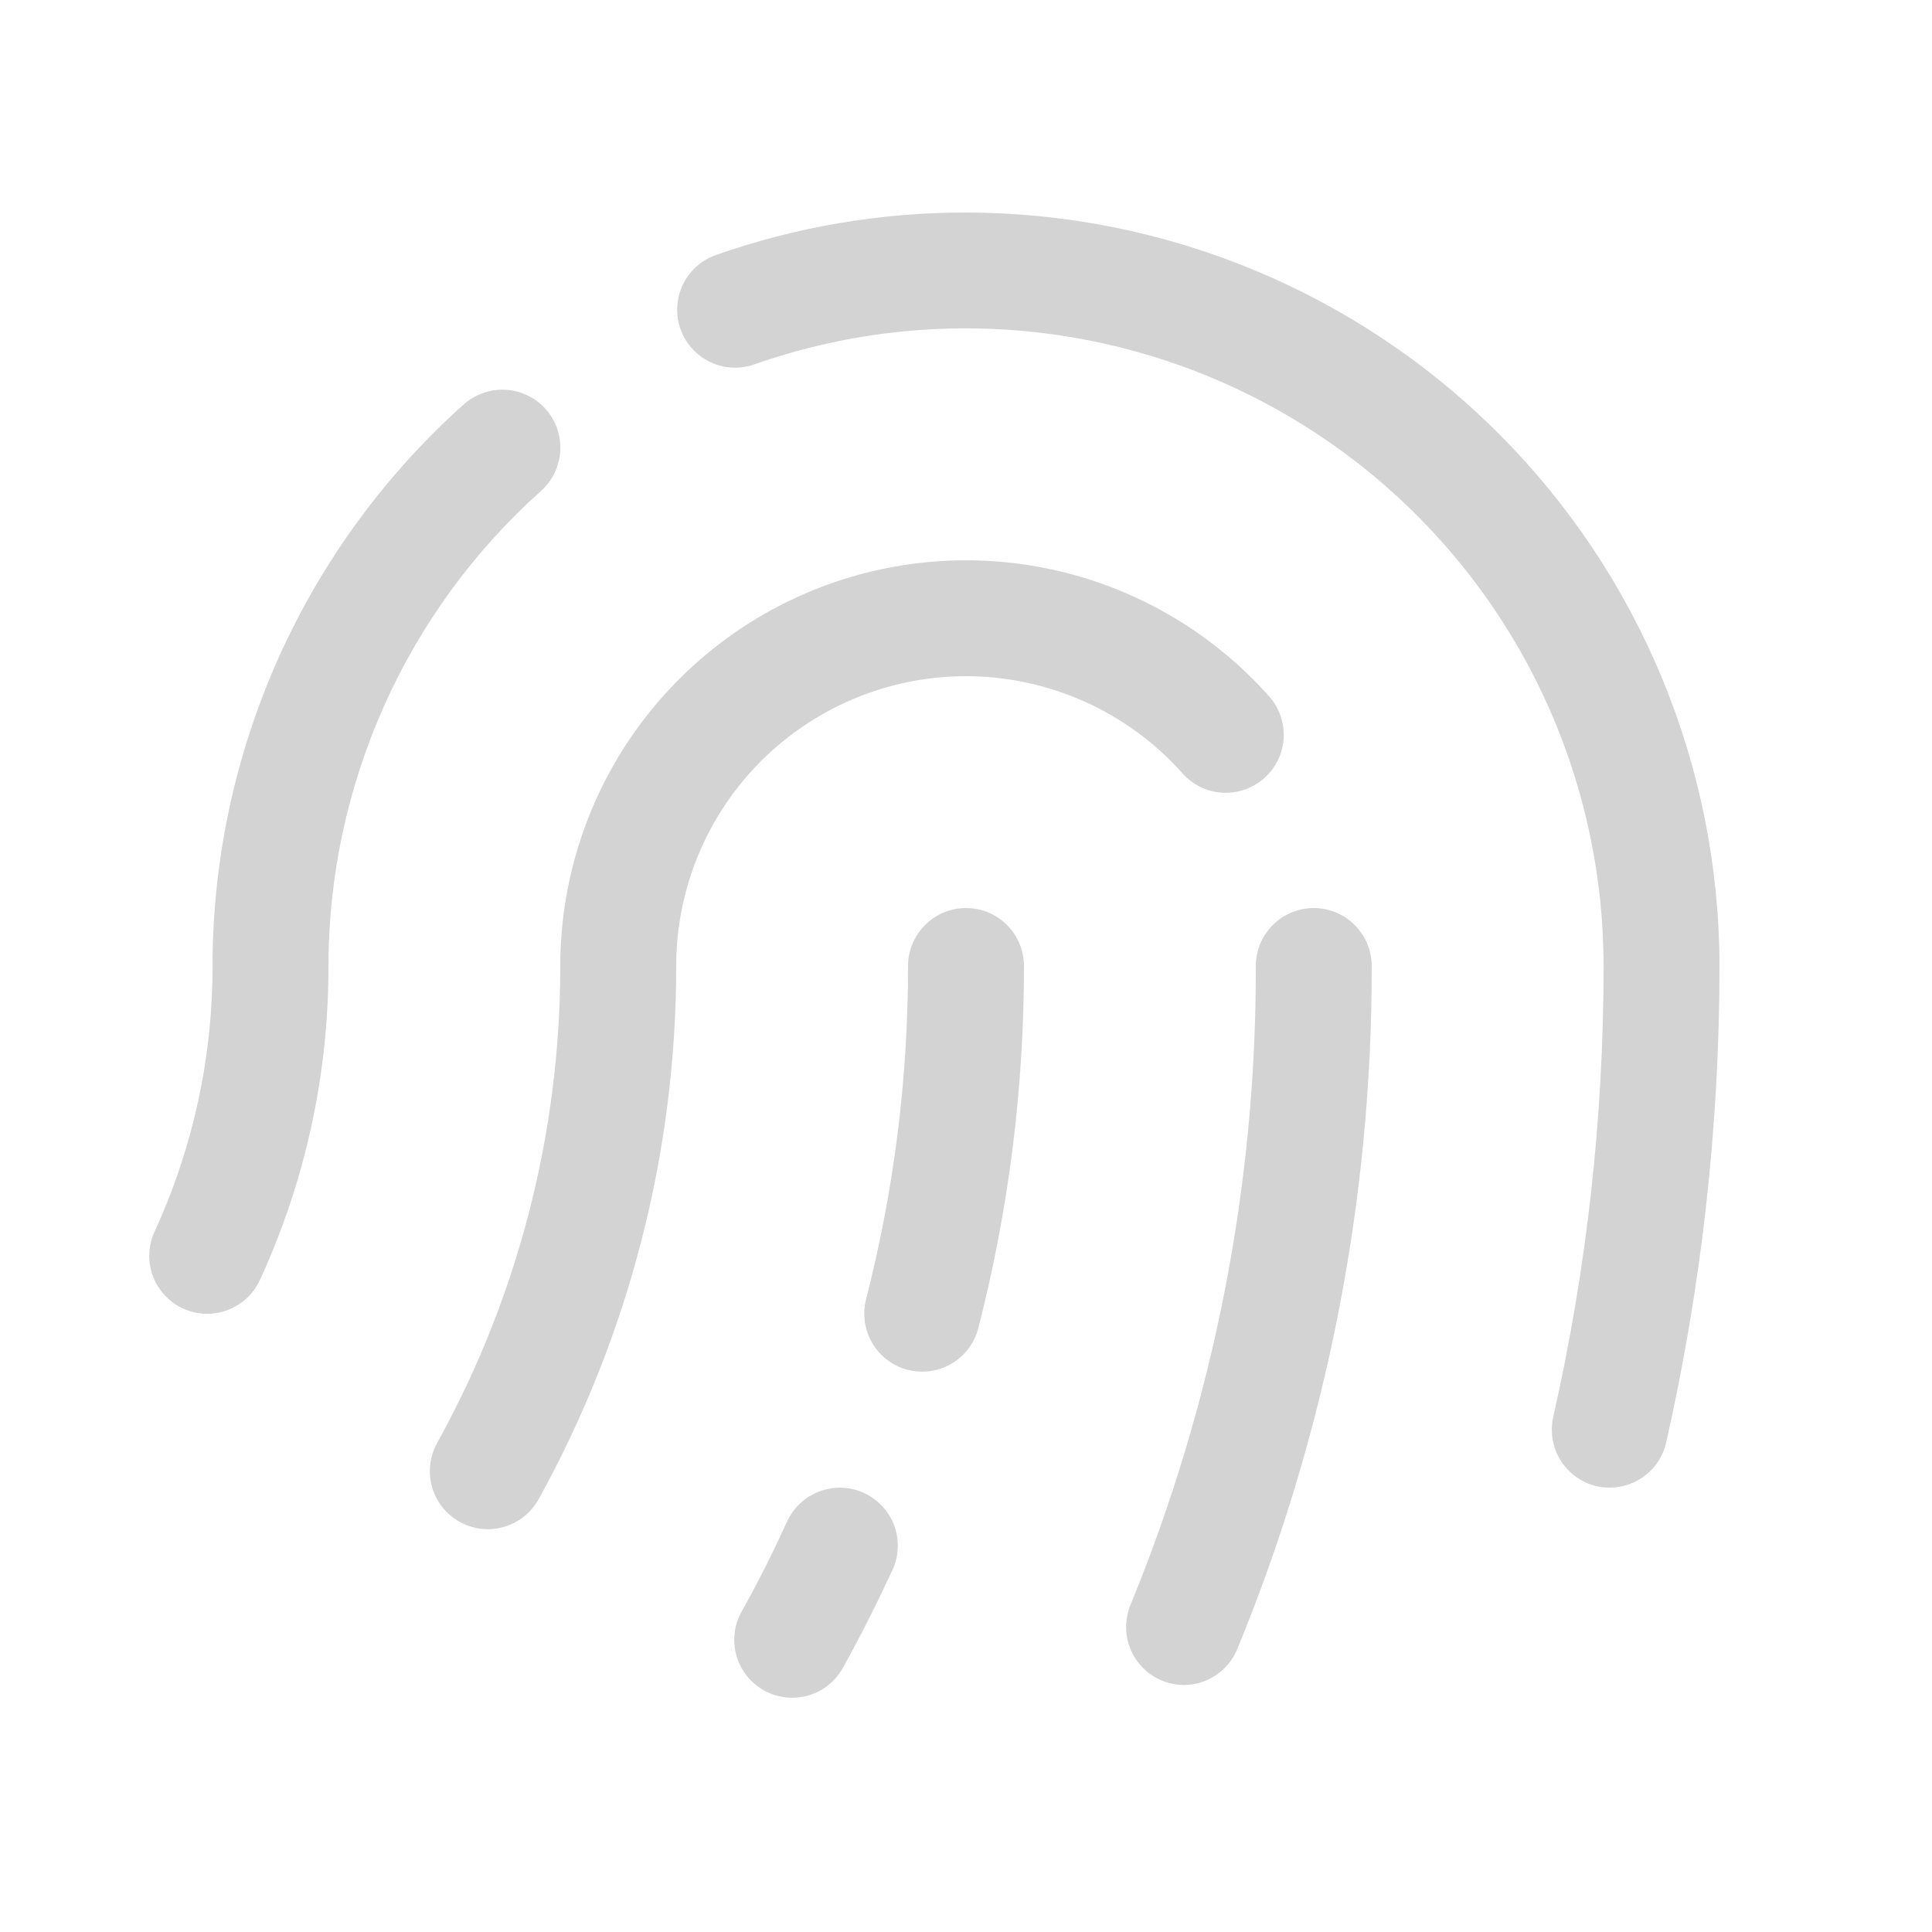
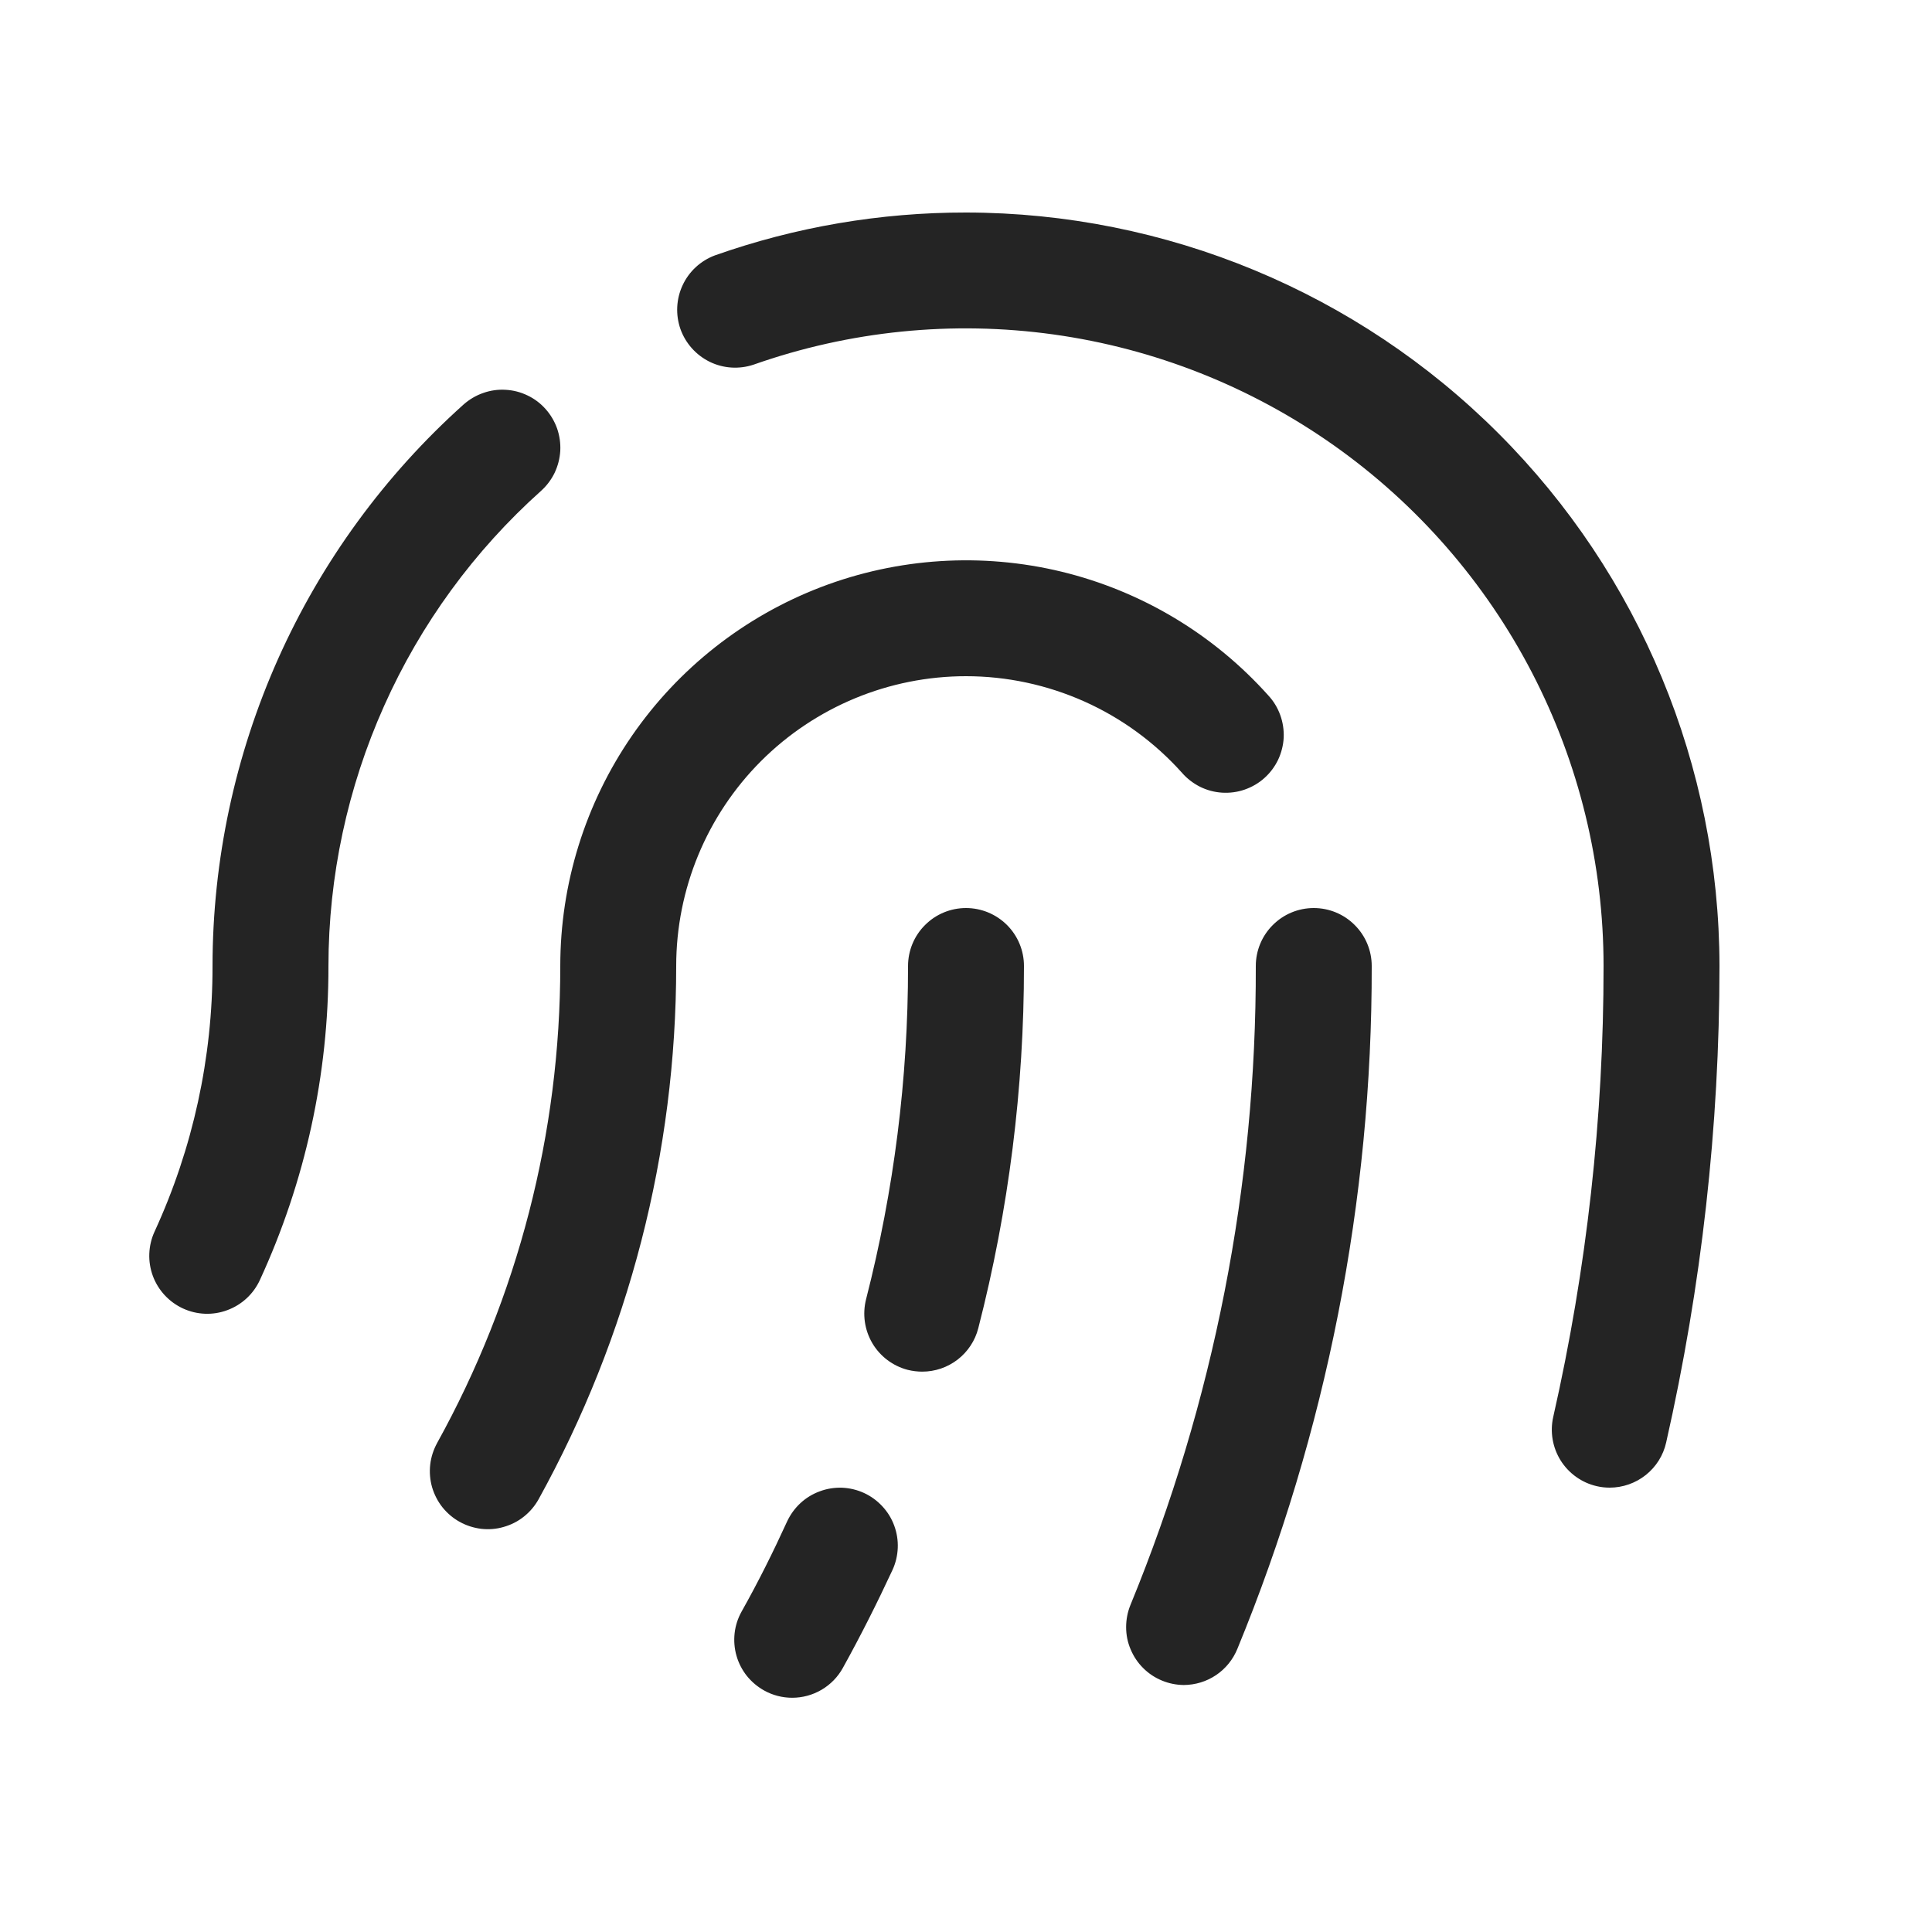
<svg xmlns="http://www.w3.org/2000/svg" width="25" height="25" viewBox="0 0 25 25" fill="none">
-   <path d="M17.75 12.5C17.755 15.53 17.165 18.532 16.012 21.335C15.956 21.473 15.86 21.592 15.737 21.675C15.613 21.759 15.467 21.803 15.318 21.804C15.222 21.803 15.126 21.784 15.037 21.747C14.946 21.71 14.863 21.655 14.793 21.585C14.723 21.516 14.668 21.433 14.63 21.342C14.591 21.251 14.572 21.154 14.572 21.055C14.572 20.957 14.591 20.859 14.628 20.768C15.706 18.145 16.257 15.336 16.25 12.5C16.25 12.301 16.329 12.11 16.47 11.97C16.61 11.829 16.801 11.75 17 11.75C17.199 11.75 17.39 11.829 17.53 11.97C17.671 12.11 17.75 12.301 17.75 12.5ZM12.5 8.75C13.028 8.75 13.549 8.862 14.031 9.077C14.512 9.292 14.943 9.607 15.295 10C15.36 10.075 15.44 10.136 15.529 10.181C15.618 10.225 15.715 10.251 15.814 10.257C15.913 10.263 16.013 10.25 16.107 10.217C16.201 10.184 16.288 10.134 16.362 10.067C16.436 10.001 16.496 9.92 16.539 9.831C16.581 9.741 16.606 9.643 16.611 9.544C16.615 9.445 16.6 9.345 16.566 9.252C16.532 9.158 16.48 9.072 16.412 8.999C15.703 8.207 14.771 7.649 13.738 7.398C12.704 7.148 11.619 7.217 10.626 7.596C9.633 7.976 8.779 8.648 8.176 9.523C7.573 10.399 7.25 11.437 7.25 12.5C7.25 14.66 6.702 16.784 5.656 18.673C5.609 18.76 5.578 18.854 5.567 18.952C5.556 19.05 5.564 19.149 5.591 19.244C5.619 19.339 5.664 19.427 5.725 19.504C5.787 19.581 5.863 19.646 5.949 19.693C6.035 19.741 6.13 19.771 6.228 19.783C6.326 19.794 6.425 19.786 6.519 19.758C6.614 19.731 6.703 19.686 6.78 19.624C6.857 19.563 6.921 19.487 6.969 19.401C8.137 17.288 8.75 14.914 8.75 12.5C8.75 11.505 9.145 10.552 9.848 9.848C10.552 9.145 11.506 8.75 12.5 8.75ZM12.5 2.75C11.393 2.749 10.294 2.936 9.25 3.305C9.066 3.374 8.916 3.512 8.833 3.691C8.75 3.869 8.74 4.072 8.805 4.258C8.871 4.443 9.007 4.595 9.184 4.682C9.36 4.768 9.564 4.781 9.75 4.719C10.995 4.28 12.327 4.146 13.634 4.328C14.941 4.51 16.185 5.003 17.263 5.765C18.34 6.527 19.219 7.536 19.826 8.708C20.433 9.88 20.75 11.18 20.75 12.5C20.751 14.463 20.533 16.42 20.099 18.334C20.055 18.528 20.09 18.731 20.195 18.899C20.301 19.067 20.469 19.187 20.662 19.231C20.717 19.244 20.773 19.25 20.829 19.25C20.999 19.25 21.164 19.192 21.297 19.086C21.43 18.98 21.523 18.832 21.56 18.666C22.018 16.643 22.25 14.575 22.25 12.5C22.247 9.915 21.219 7.437 19.391 5.609C17.564 3.781 15.085 2.753 12.5 2.75ZM7.001 6.352C7.074 6.286 7.134 6.207 7.177 6.118C7.219 6.029 7.244 5.933 7.25 5.834C7.255 5.736 7.241 5.638 7.209 5.545C7.176 5.452 7.125 5.366 7.06 5.293C6.994 5.219 6.915 5.159 6.826 5.117C6.737 5.074 6.641 5.049 6.542 5.044C6.444 5.038 6.346 5.052 6.253 5.085C6.16 5.117 6.074 5.168 6 5.233C4.979 6.148 4.161 7.268 3.601 8.52C3.041 9.773 2.751 11.129 2.75 12.5C2.752 13.687 2.496 14.859 2 15.937C1.959 16.026 1.936 16.123 1.932 16.221C1.928 16.32 1.944 16.418 1.978 16.511C2.047 16.697 2.188 16.849 2.369 16.932C2.549 17.015 2.756 17.023 2.942 16.953C3.129 16.884 3.28 16.744 3.363 16.563C3.95 15.289 4.253 13.903 4.25 12.5C4.251 11.339 4.497 10.192 4.971 9.133C5.444 8.074 6.136 7.126 7.001 6.352ZM11.18 19.319C11.091 19.278 10.994 19.255 10.896 19.251C10.797 19.248 10.699 19.263 10.607 19.298C10.514 19.332 10.429 19.384 10.357 19.451C10.285 19.518 10.227 19.598 10.185 19.688C10.005 20.082 9.81 20.474 9.596 20.854C9.548 20.94 9.517 21.035 9.506 21.133C9.495 21.231 9.503 21.33 9.53 21.425C9.557 21.52 9.603 21.609 9.664 21.686C9.726 21.763 9.802 21.827 9.888 21.875C9.999 21.937 10.124 21.969 10.251 21.969C10.385 21.969 10.517 21.933 10.632 21.865C10.747 21.797 10.842 21.7 10.907 21.582C11.136 21.169 11.352 20.739 11.549 20.315C11.59 20.226 11.613 20.129 11.617 20.03C11.621 19.932 11.605 19.833 11.571 19.741C11.537 19.648 11.485 19.564 11.417 19.491C11.35 19.419 11.27 19.36 11.18 19.319ZM12.5 11.75C12.301 11.75 12.11 11.829 11.97 11.97C11.829 12.11 11.75 12.301 11.75 12.5C11.751 13.955 11.568 15.403 11.207 16.812C11.158 17.005 11.187 17.209 11.288 17.381C11.389 17.552 11.554 17.676 11.746 17.726C11.808 17.741 11.871 17.749 11.934 17.749C12.1 17.749 12.261 17.694 12.393 17.592C12.524 17.49 12.618 17.348 12.659 17.187C13.053 15.655 13.251 14.08 13.25 12.499C13.25 12.3 13.171 12.11 13.03 11.969C12.889 11.829 12.699 11.75 12.5 11.75Z" fill="#242424" fill-opacity="0.2" />
+   <path d="M17.75 12.5C17.755 15.53 17.165 18.532 16.012 21.335C15.956 21.473 15.86 21.592 15.737 21.675C15.613 21.759 15.467 21.803 15.318 21.804C15.222 21.803 15.126 21.784 15.037 21.747C14.946 21.71 14.863 21.655 14.793 21.585C14.723 21.516 14.668 21.433 14.63 21.342C14.591 21.251 14.572 21.154 14.572 21.055C14.572 20.957 14.591 20.859 14.628 20.768C15.706 18.145 16.257 15.336 16.25 12.5C16.25 12.301 16.329 12.11 16.47 11.97C16.61 11.829 16.801 11.75 17 11.75C17.199 11.75 17.39 11.829 17.53 11.97C17.671 12.11 17.75 12.301 17.75 12.5ZM12.5 8.75C13.028 8.75 13.549 8.862 14.031 9.077C14.512 9.292 14.943 9.607 15.295 10C15.36 10.075 15.44 10.136 15.529 10.181C15.618 10.225 15.715 10.251 15.814 10.257C15.913 10.263 16.013 10.25 16.107 10.217C16.201 10.184 16.288 10.134 16.362 10.067C16.436 10.001 16.496 9.92 16.539 9.831C16.581 9.741 16.606 9.643 16.611 9.544C16.615 9.445 16.6 9.345 16.566 9.252C16.532 9.158 16.48 9.072 16.412 8.999C15.703 8.207 14.771 7.649 13.738 7.398C12.704 7.148 11.619 7.217 10.626 7.596C9.633 7.976 8.779 8.648 8.176 9.523C7.573 10.399 7.25 11.437 7.25 12.5C7.25 14.66 6.702 16.784 5.656 18.673C5.609 18.76 5.578 18.854 5.567 18.952C5.556 19.05 5.564 19.149 5.591 19.244C5.619 19.339 5.664 19.427 5.725 19.504C5.787 19.581 5.863 19.646 5.949 19.693C6.035 19.741 6.13 19.771 6.228 19.783C6.326 19.794 6.425 19.786 6.519 19.758C6.614 19.731 6.703 19.686 6.78 19.624C6.857 19.563 6.921 19.487 6.969 19.401C8.137 17.288 8.75 14.914 8.75 12.5C8.75 11.505 9.145 10.552 9.848 9.848C10.552 9.145 11.506 8.75 12.5 8.75ZM12.5 2.75C11.393 2.749 10.294 2.936 9.25 3.305C9.066 3.374 8.916 3.512 8.833 3.691C8.75 3.869 8.74 4.072 8.805 4.258C8.871 4.443 9.007 4.595 9.184 4.682C9.36 4.768 9.564 4.781 9.75 4.719C10.995 4.28 12.327 4.146 13.634 4.328C14.941 4.51 16.185 5.003 17.263 5.765C18.34 6.527 19.219 7.536 19.826 8.708C20.433 9.88 20.75 11.18 20.75 12.5C20.751 14.463 20.533 16.42 20.099 18.334C20.055 18.528 20.09 18.731 20.195 18.899C20.301 19.067 20.469 19.187 20.662 19.231C20.717 19.244 20.773 19.25 20.829 19.25C20.999 19.25 21.164 19.192 21.297 19.086C21.43 18.98 21.523 18.832 21.56 18.666C22.018 16.643 22.25 14.575 22.25 12.5C22.247 9.915 21.219 7.437 19.391 5.609C17.564 3.781 15.085 2.753 12.5 2.75ZM7.001 6.352C7.074 6.286 7.134 6.207 7.177 6.118C7.219 6.029 7.244 5.933 7.25 5.834C7.255 5.736 7.241 5.638 7.209 5.545C7.176 5.452 7.125 5.366 7.06 5.293C6.994 5.219 6.915 5.159 6.826 5.117C6.737 5.074 6.641 5.049 6.542 5.044C6.444 5.038 6.346 5.052 6.253 5.085C6.16 5.117 6.074 5.168 6 5.233C4.979 6.148 4.161 7.268 3.601 8.52C3.041 9.773 2.751 11.129 2.75 12.5C2.752 13.687 2.496 14.859 2 15.937C1.959 16.026 1.936 16.123 1.932 16.221C1.928 16.32 1.944 16.418 1.978 16.511C2.047 16.697 2.188 16.849 2.369 16.932C2.549 17.015 2.756 17.023 2.942 16.953C3.129 16.884 3.28 16.744 3.363 16.563C3.95 15.289 4.253 13.903 4.25 12.5C4.251 11.339 4.497 10.192 4.971 9.133C5.444 8.074 6.136 7.126 7.001 6.352ZM11.18 19.319C11.091 19.278 10.994 19.255 10.896 19.251C10.797 19.248 10.699 19.263 10.607 19.298C10.514 19.332 10.429 19.384 10.357 19.451C10.285 19.518 10.227 19.598 10.185 19.688C10.005 20.082 9.81 20.474 9.596 20.854C9.548 20.94 9.517 21.035 9.506 21.133C9.495 21.231 9.503 21.33 9.53 21.425C9.557 21.52 9.603 21.609 9.664 21.686C9.726 21.763 9.802 21.827 9.888 21.875C9.999 21.937 10.124 21.969 10.251 21.969C10.385 21.969 10.517 21.933 10.632 21.865C10.747 21.797 10.842 21.7 10.907 21.582C11.136 21.169 11.352 20.739 11.549 20.315C11.59 20.226 11.613 20.129 11.617 20.03C11.621 19.932 11.605 19.833 11.571 19.741C11.537 19.648 11.485 19.564 11.417 19.491C11.35 19.419 11.27 19.36 11.18 19.319ZM12.5 11.75C12.301 11.75 12.11 11.829 11.97 11.97C11.829 12.11 11.75 12.301 11.75 12.5C11.751 13.955 11.568 15.403 11.207 16.812C11.158 17.005 11.187 17.209 11.288 17.381C11.389 17.552 11.554 17.676 11.746 17.726C11.808 17.741 11.871 17.749 11.934 17.749C12.1 17.749 12.261 17.694 12.393 17.592C12.524 17.49 12.618 17.348 12.659 17.187C13.053 15.655 13.251 14.08 13.25 12.499C13.25 12.3 13.171 12.11 13.03 11.969C12.889 11.829 12.699 11.75 12.5 11.75Z" fill="#242424" fillOpacity="0.2" />
</svg>
